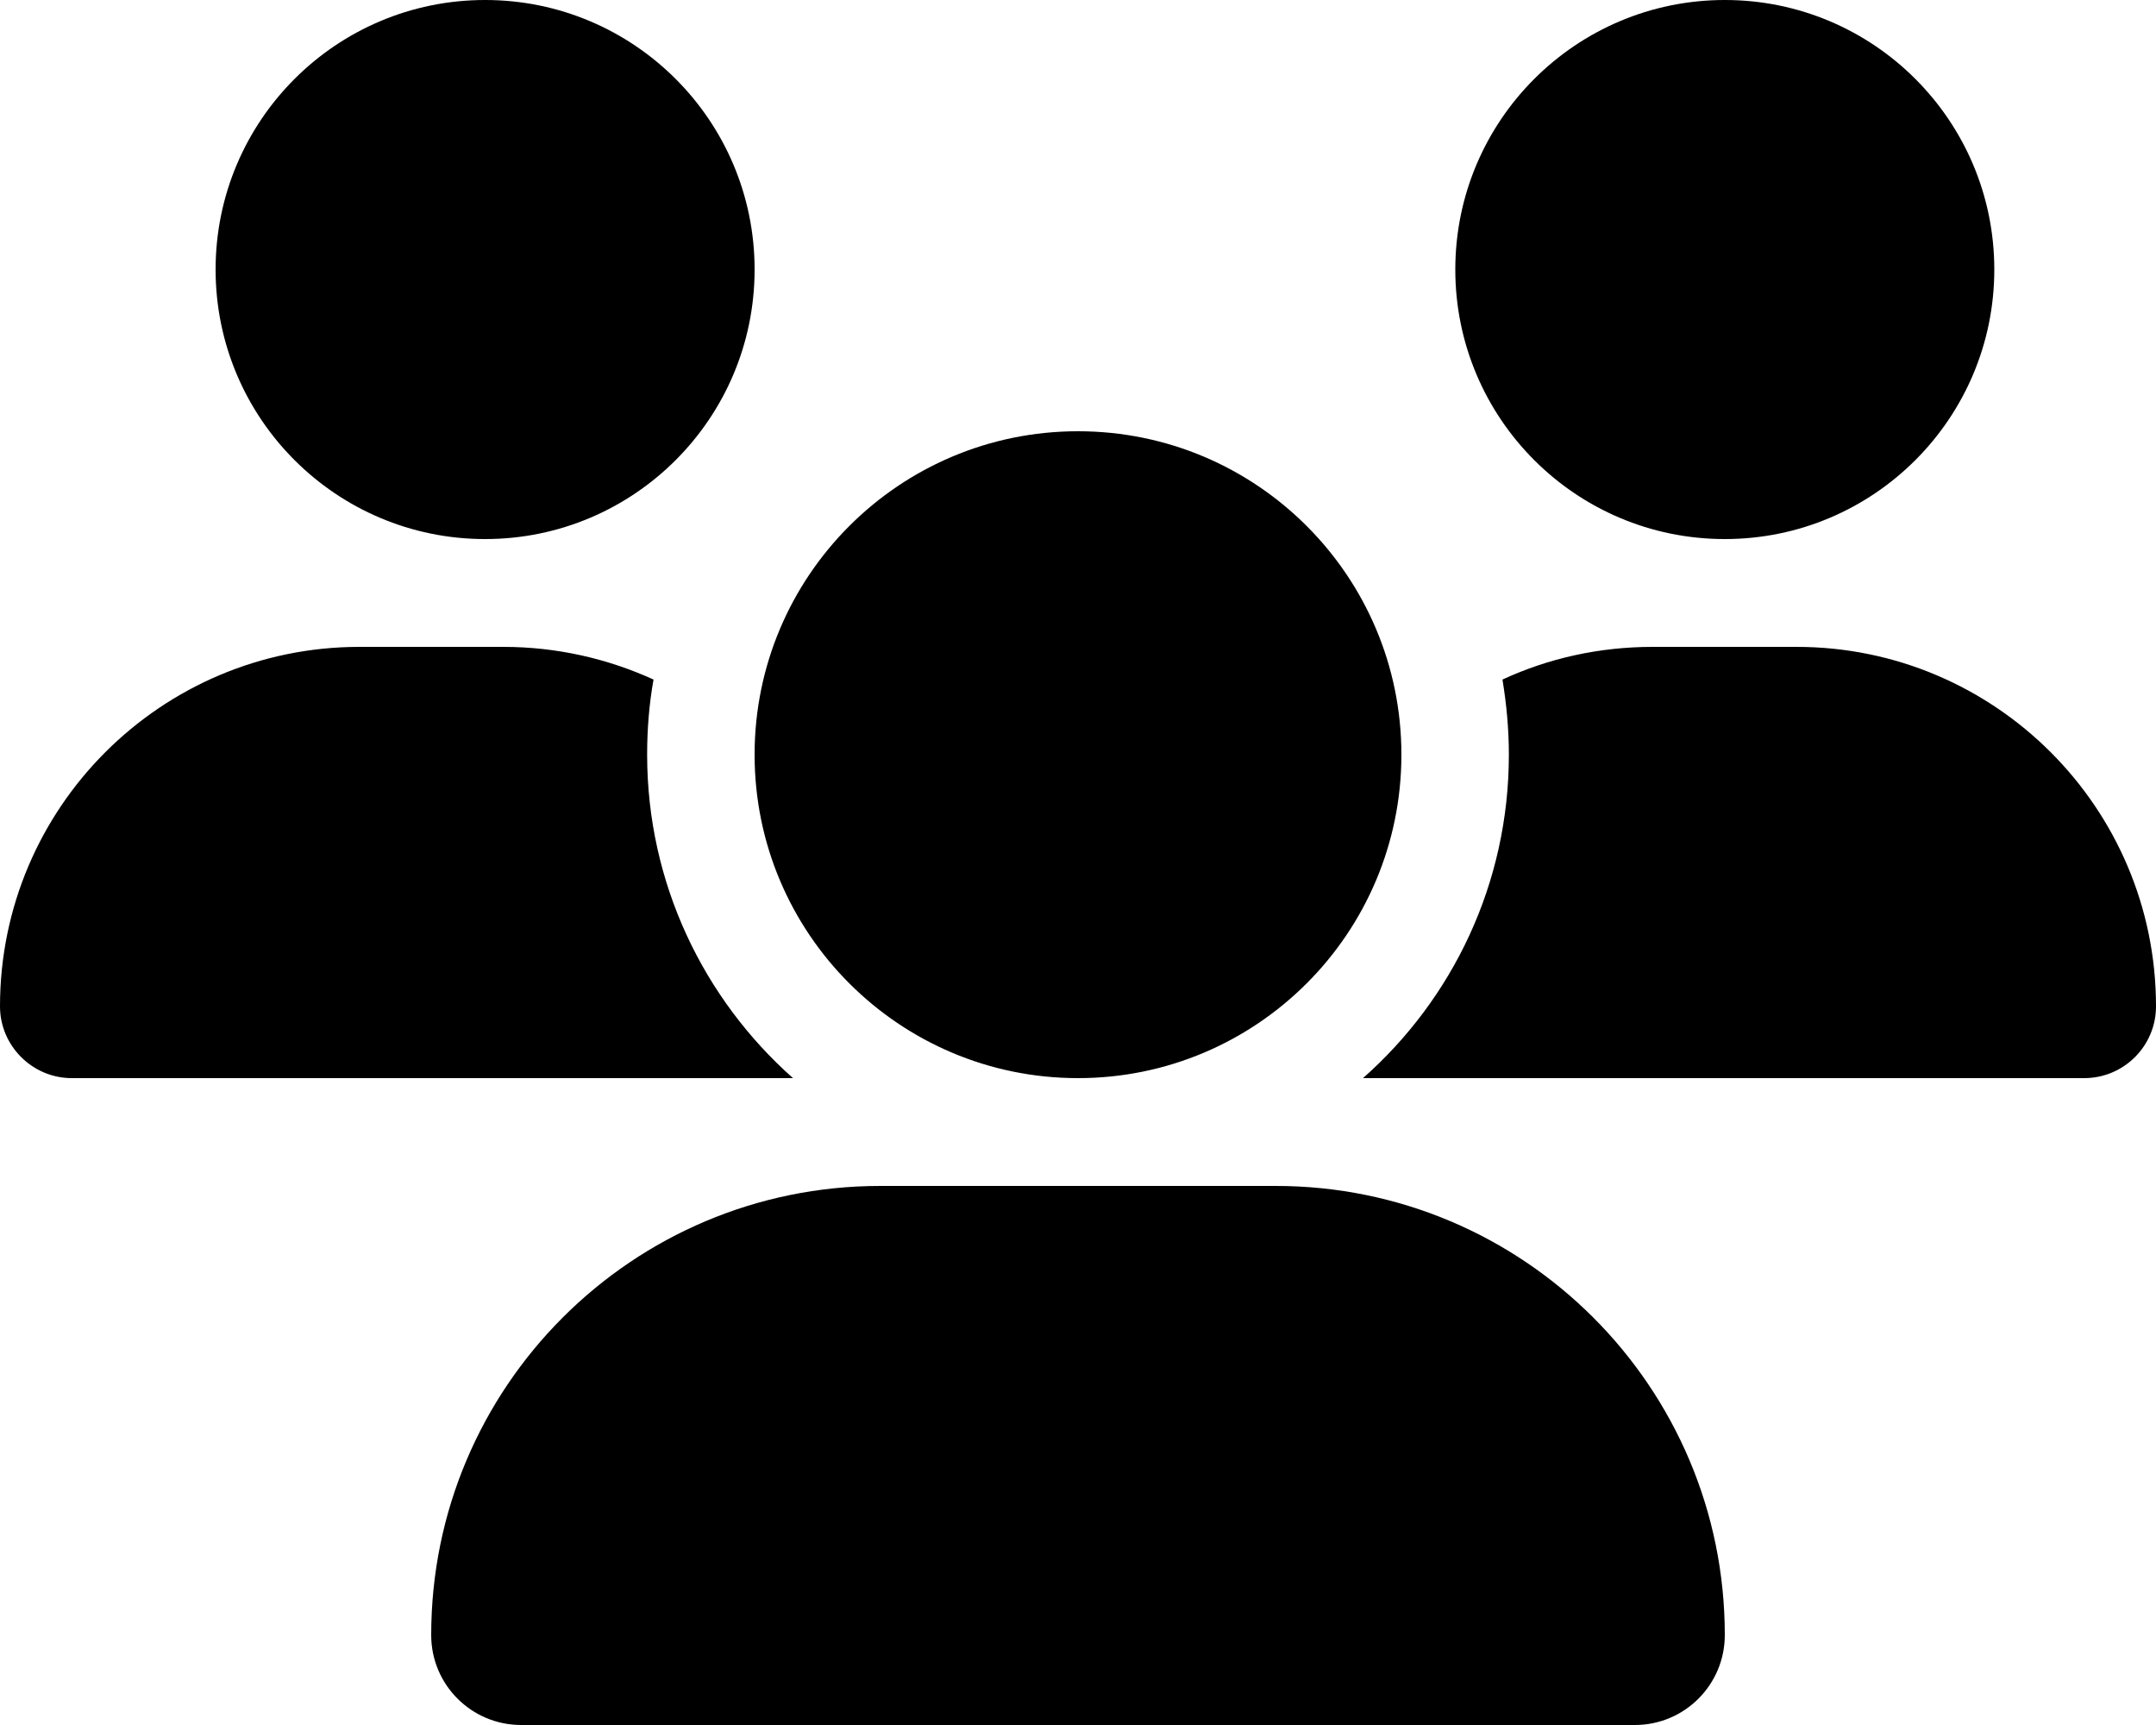
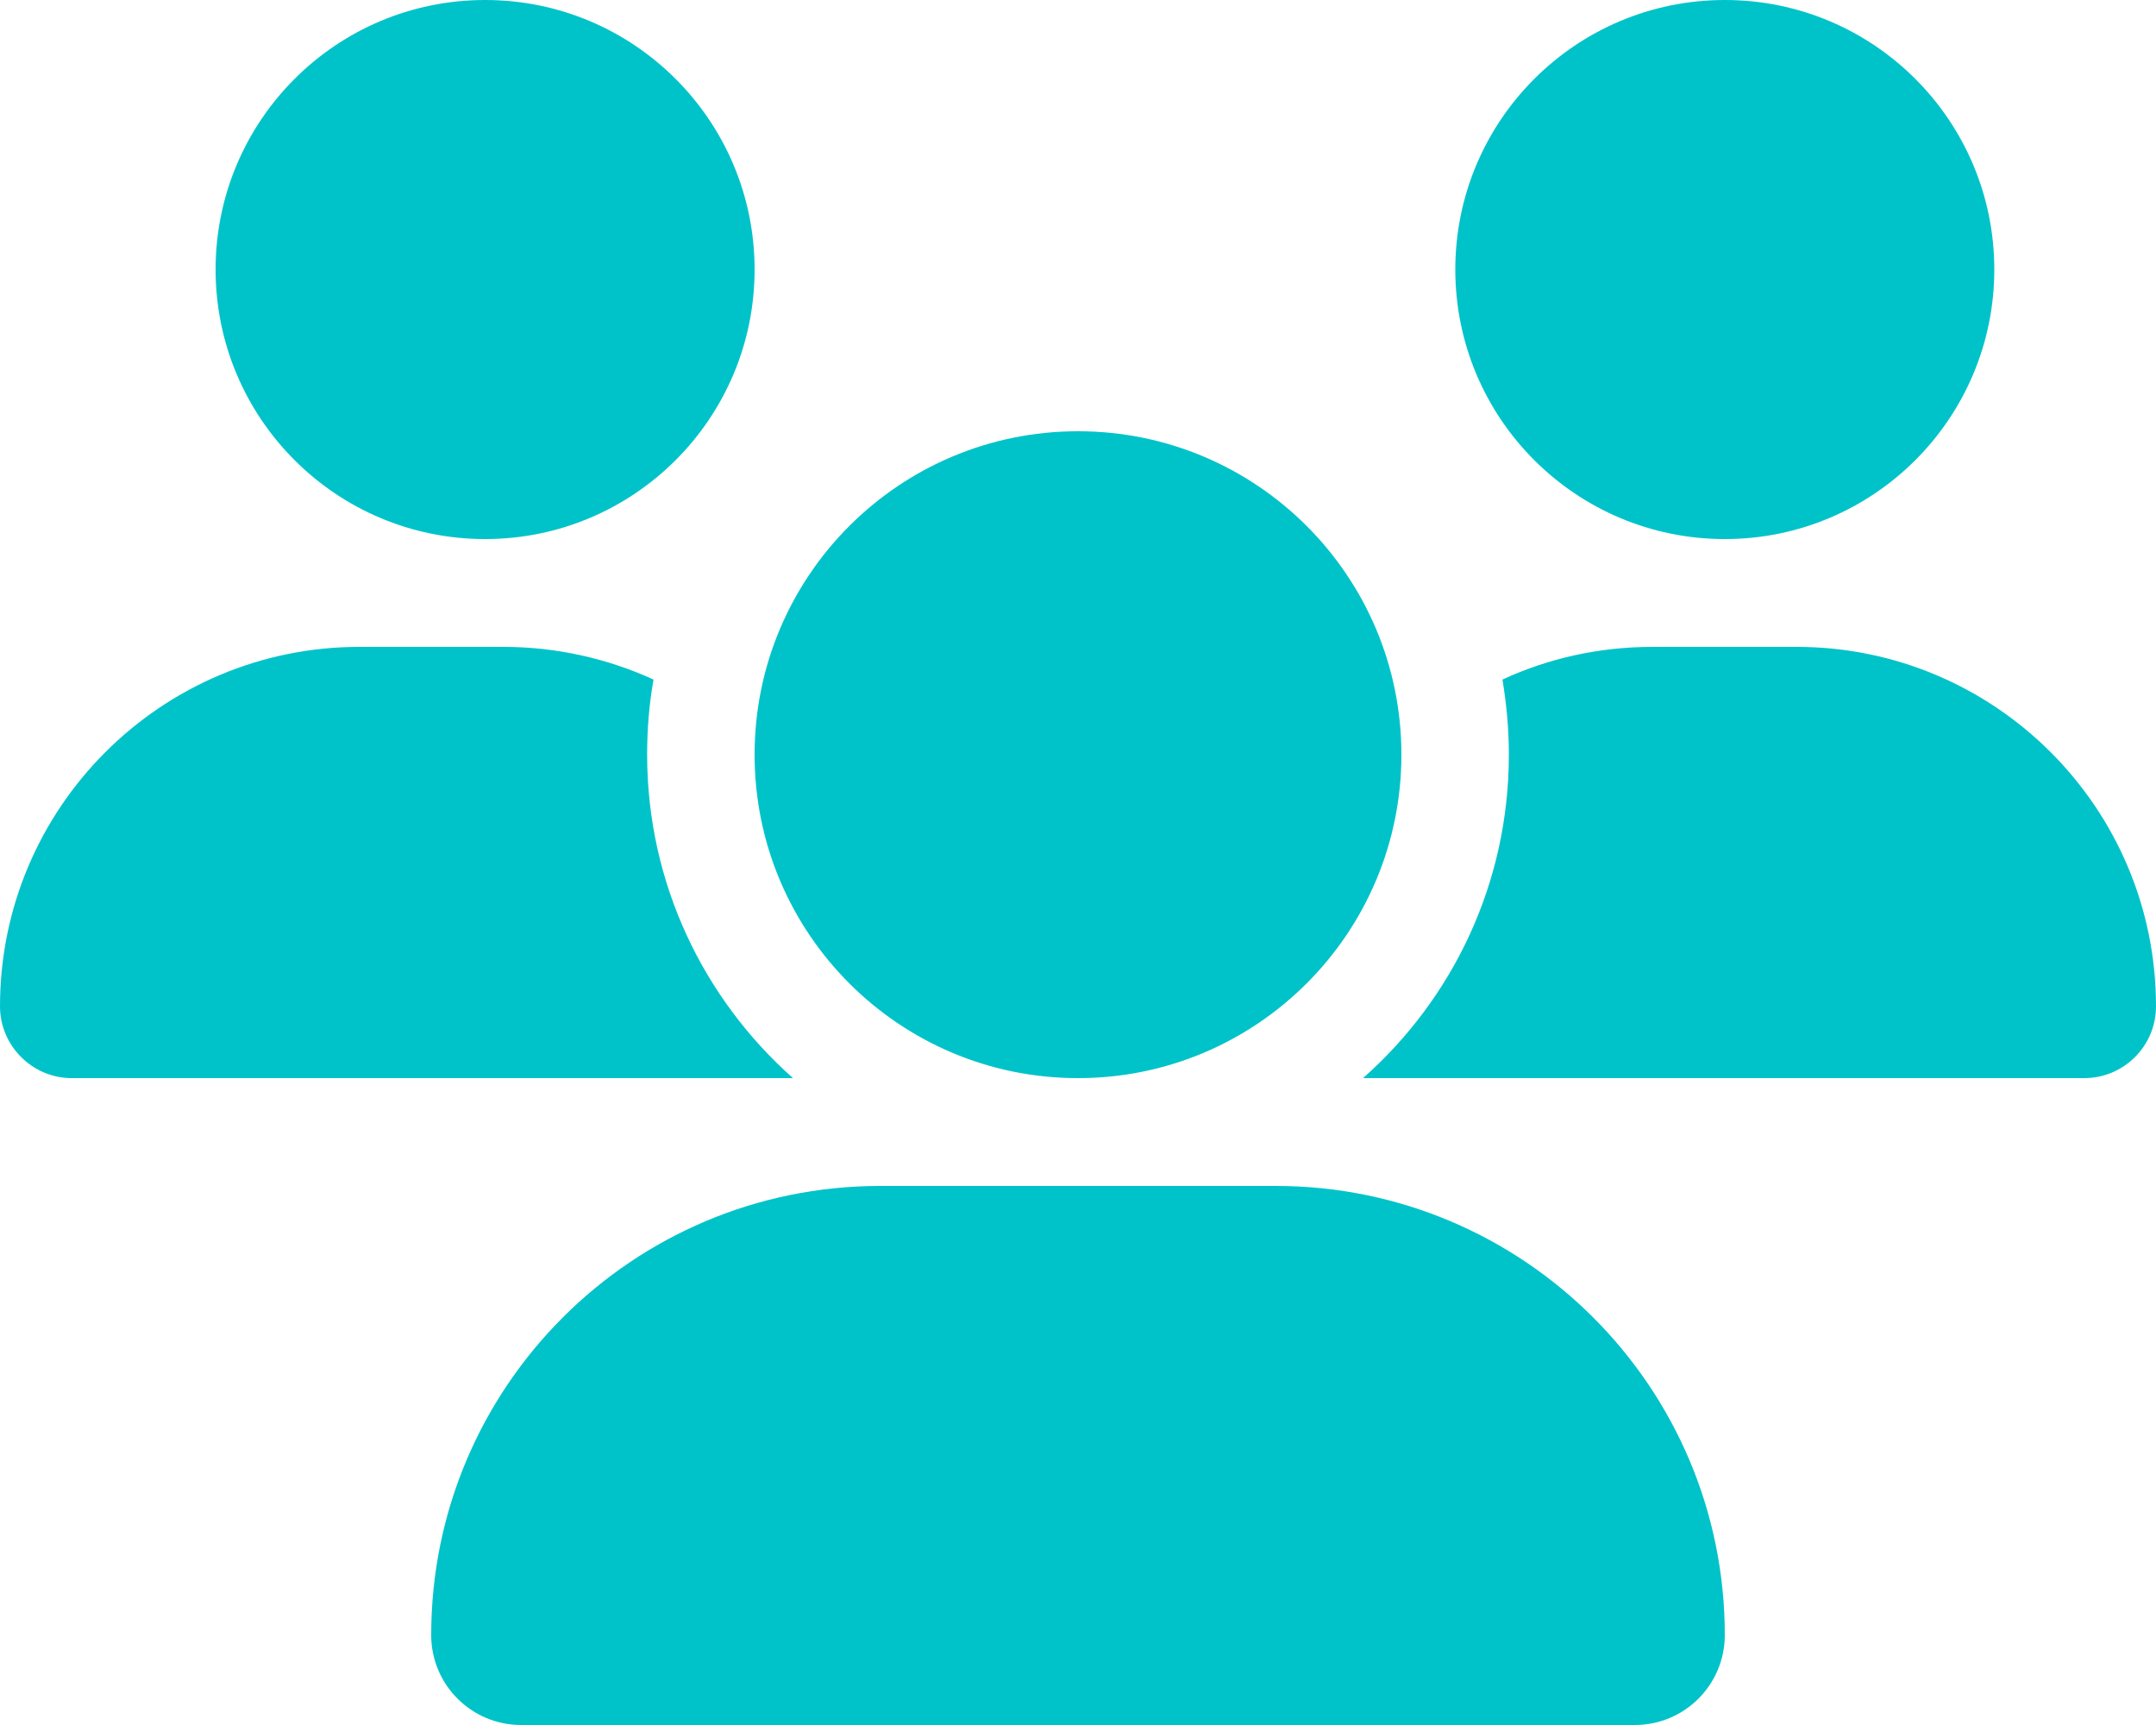
<svg xmlns="http://www.w3.org/2000/svg" viewBox="0 0 640 512">
-   <path d="M144 0a80 80 0 1 1 0 160A80 80 0 1 1 144 0zM512 0a80 80 0 1 1 0 160A80 80 0 1 1 512 0zM0 298.7C0 239.8 47.8 192 106.7 192h42.7c15.9 0 31 3.5 44.6 9.7c-1.3 7.2-1.9 14.7-1.9 22.3c0 38.2 16.8 72.5 43.3 96c-.2 0-.4 0-.7 0H21.3C9.6 320 0 310.4 0 298.7zM405.3 320c-.2 0-.4 0-.7 0c26.6-23.5 43.3-57.8 43.3-96c0-7.6-.7-15-1.9-22.3c13.6-6.3 28.7-9.7 44.6-9.7h42.7C592.2 192 640 239.8 640 298.7c0 11.8-9.6 21.3-21.3 21.3H405.3zM224 224a96 96 0 1 1 192 0 96 96 0 1 1 -192 0zM128 485.3C128 411.7 187.7 352 261.3 352H378.7C452.3 352 512 411.7 512 485.3c0 14.7-11.9 26.7-26.7 26.7H154.7c-14.7 0-26.7-11.9-26.7-26.7z" />
+   <path d="M144 0a80 80 0 1 1 0 160A80 80 0 1 1 144 0zM512 0a80 80 0 1 1 0 160A80 80 0 1 1 512 0zM0 298.7C0 239.8 47.8 192 106.7 192h42.7c15.9 0 31 3.5 44.6 9.7c-1.3 7.2-1.9 14.7-1.9 22.3c0 38.2 16.8 72.5 43.3 96c-.2 0-.4 0-.7 0H21.3C9.6 320 0 310.4 0 298.7zM405.3 320c-.2 0-.4 0-.7 0c26.6-23.5 43.3-57.8 43.3-96c0-7.6-.7-15-1.9-22.3c13.6-6.3 28.7-9.7 44.6-9.7h42.7C592.2 192 640 239.8 640 298.7c0 11.8-9.6 21.3-21.3 21.3H405.3zM224 224a96 96 0 1 1 192 0 96 96 0 1 1 -192 0zM128 485.3C128 411.7 187.7 352 261.3 352H378.7C452.3 352 512 411.7 512 485.3c0 14.7-11.9 26.7-26.7 26.7H154.7c-14.7 0-26.7-11.9-26.7-26.7z" fill="#00C3C9" />
</svg>
